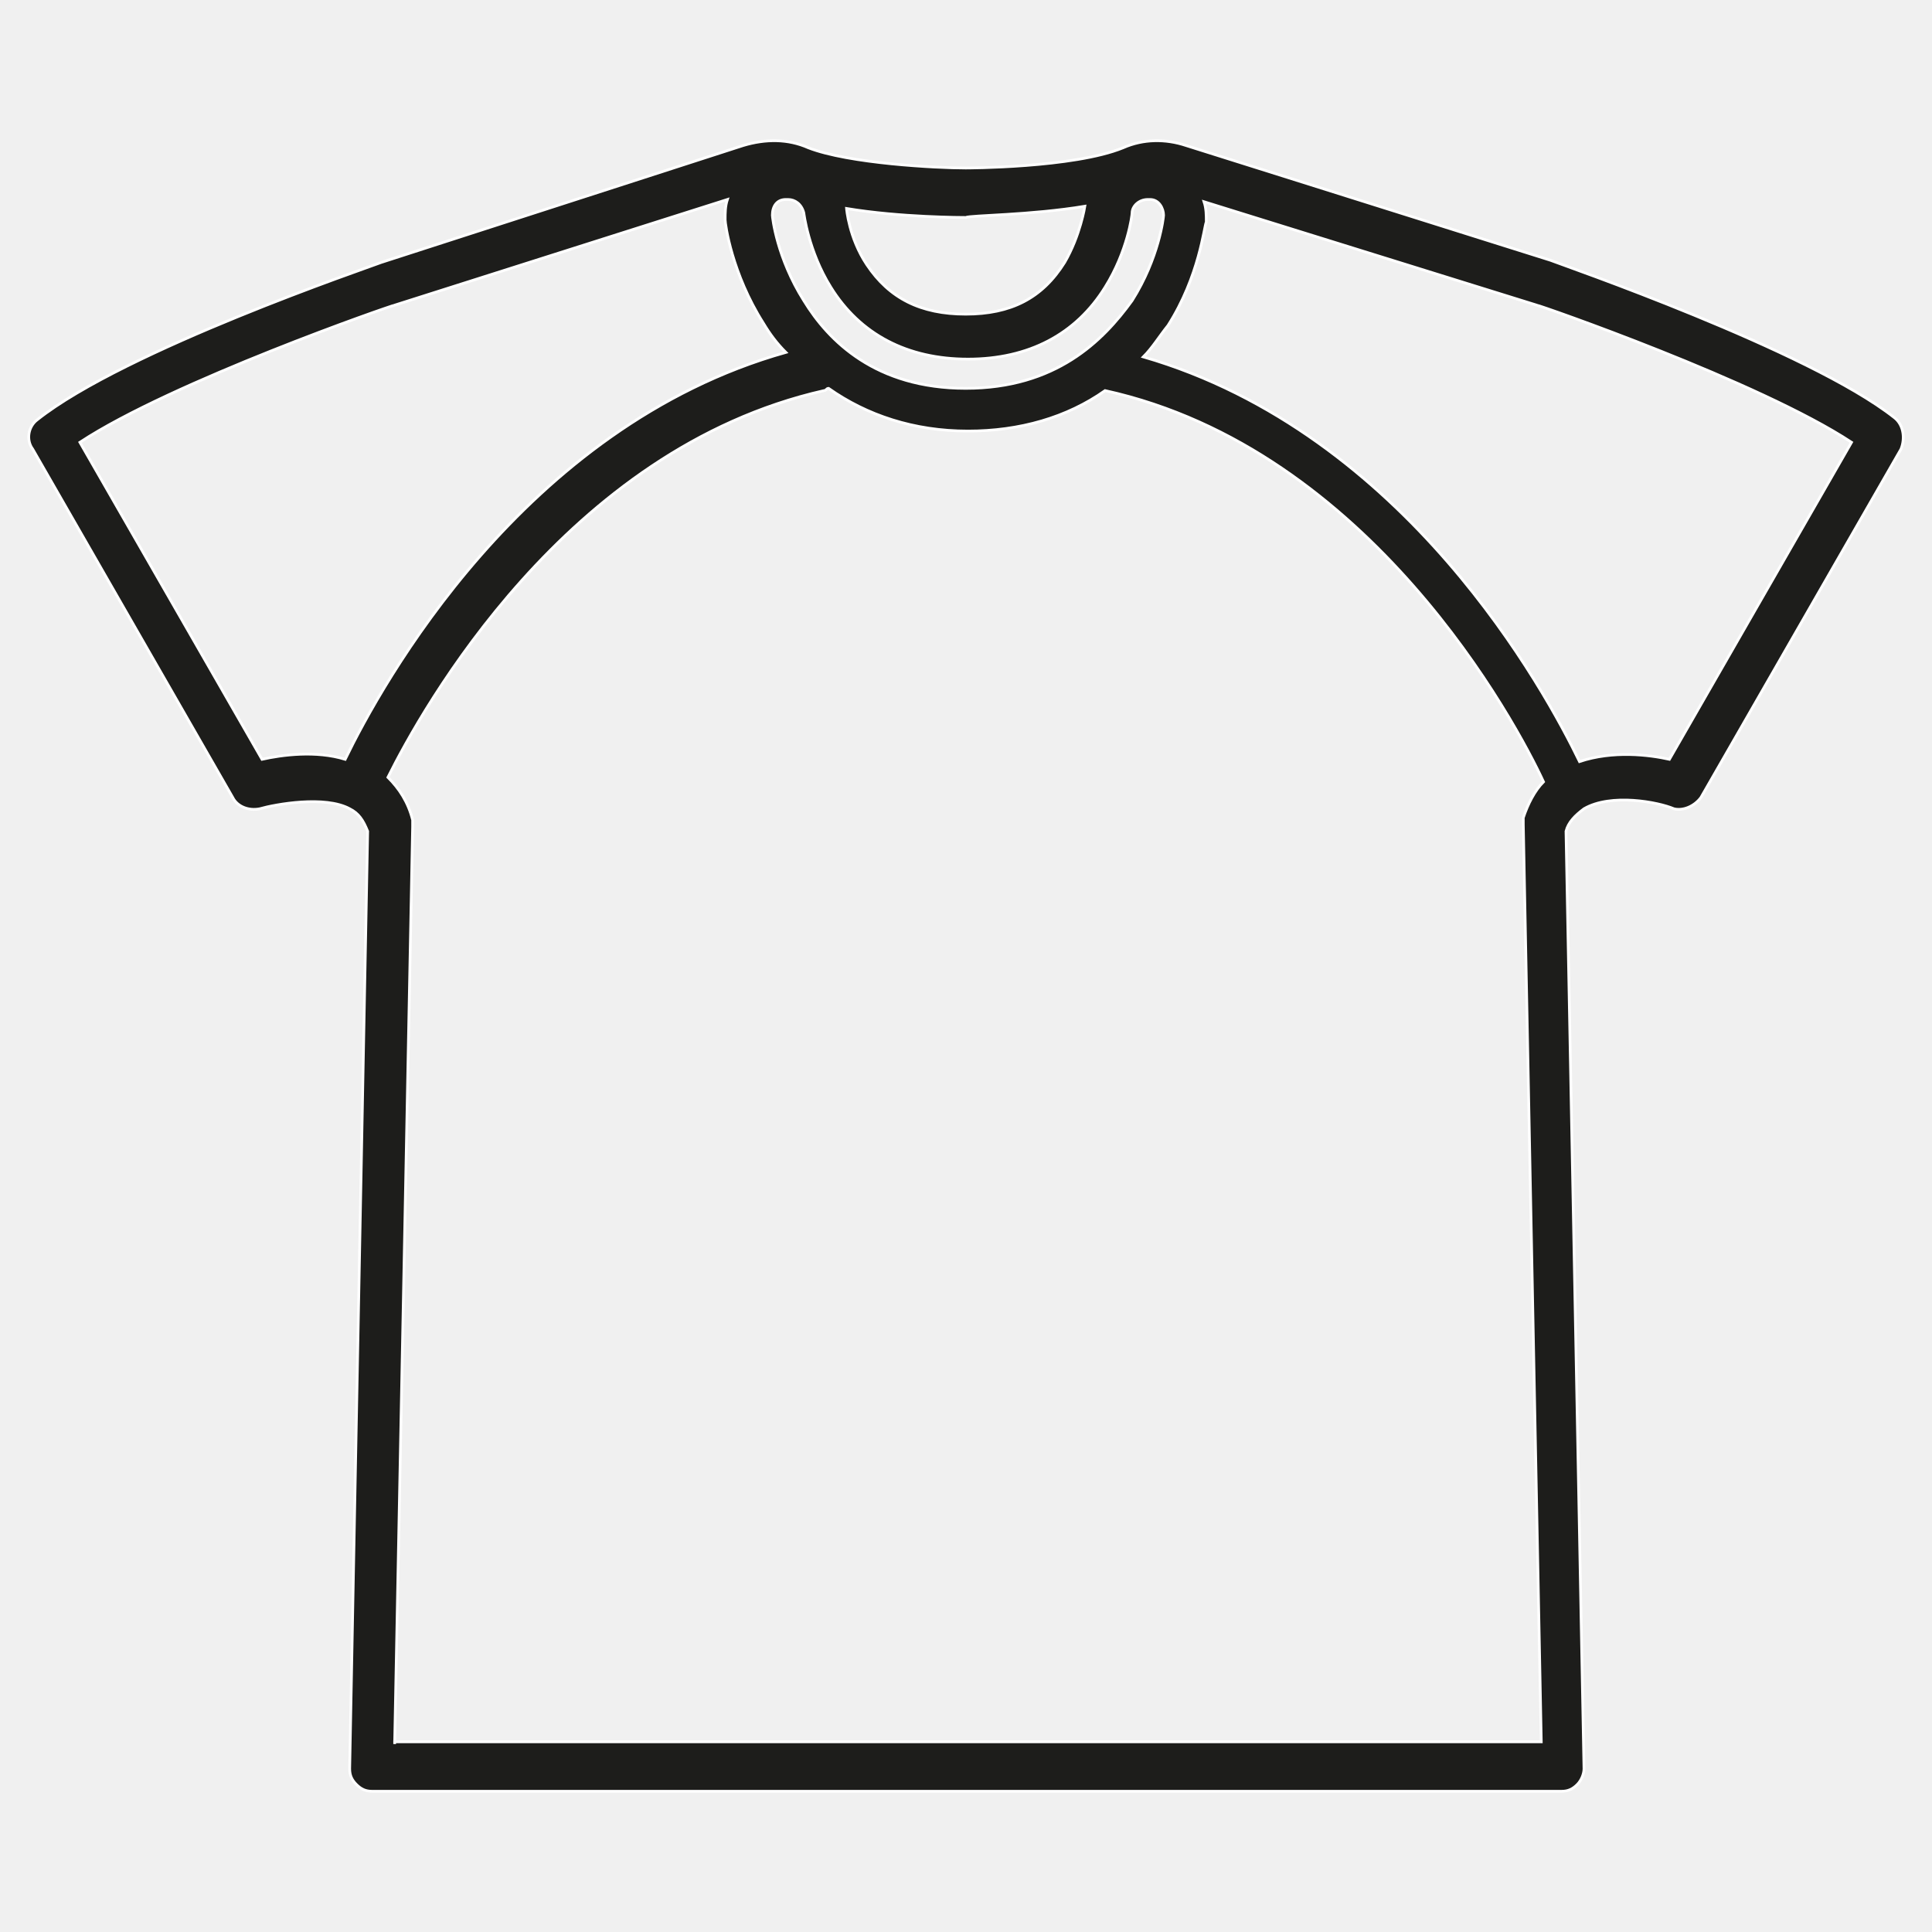
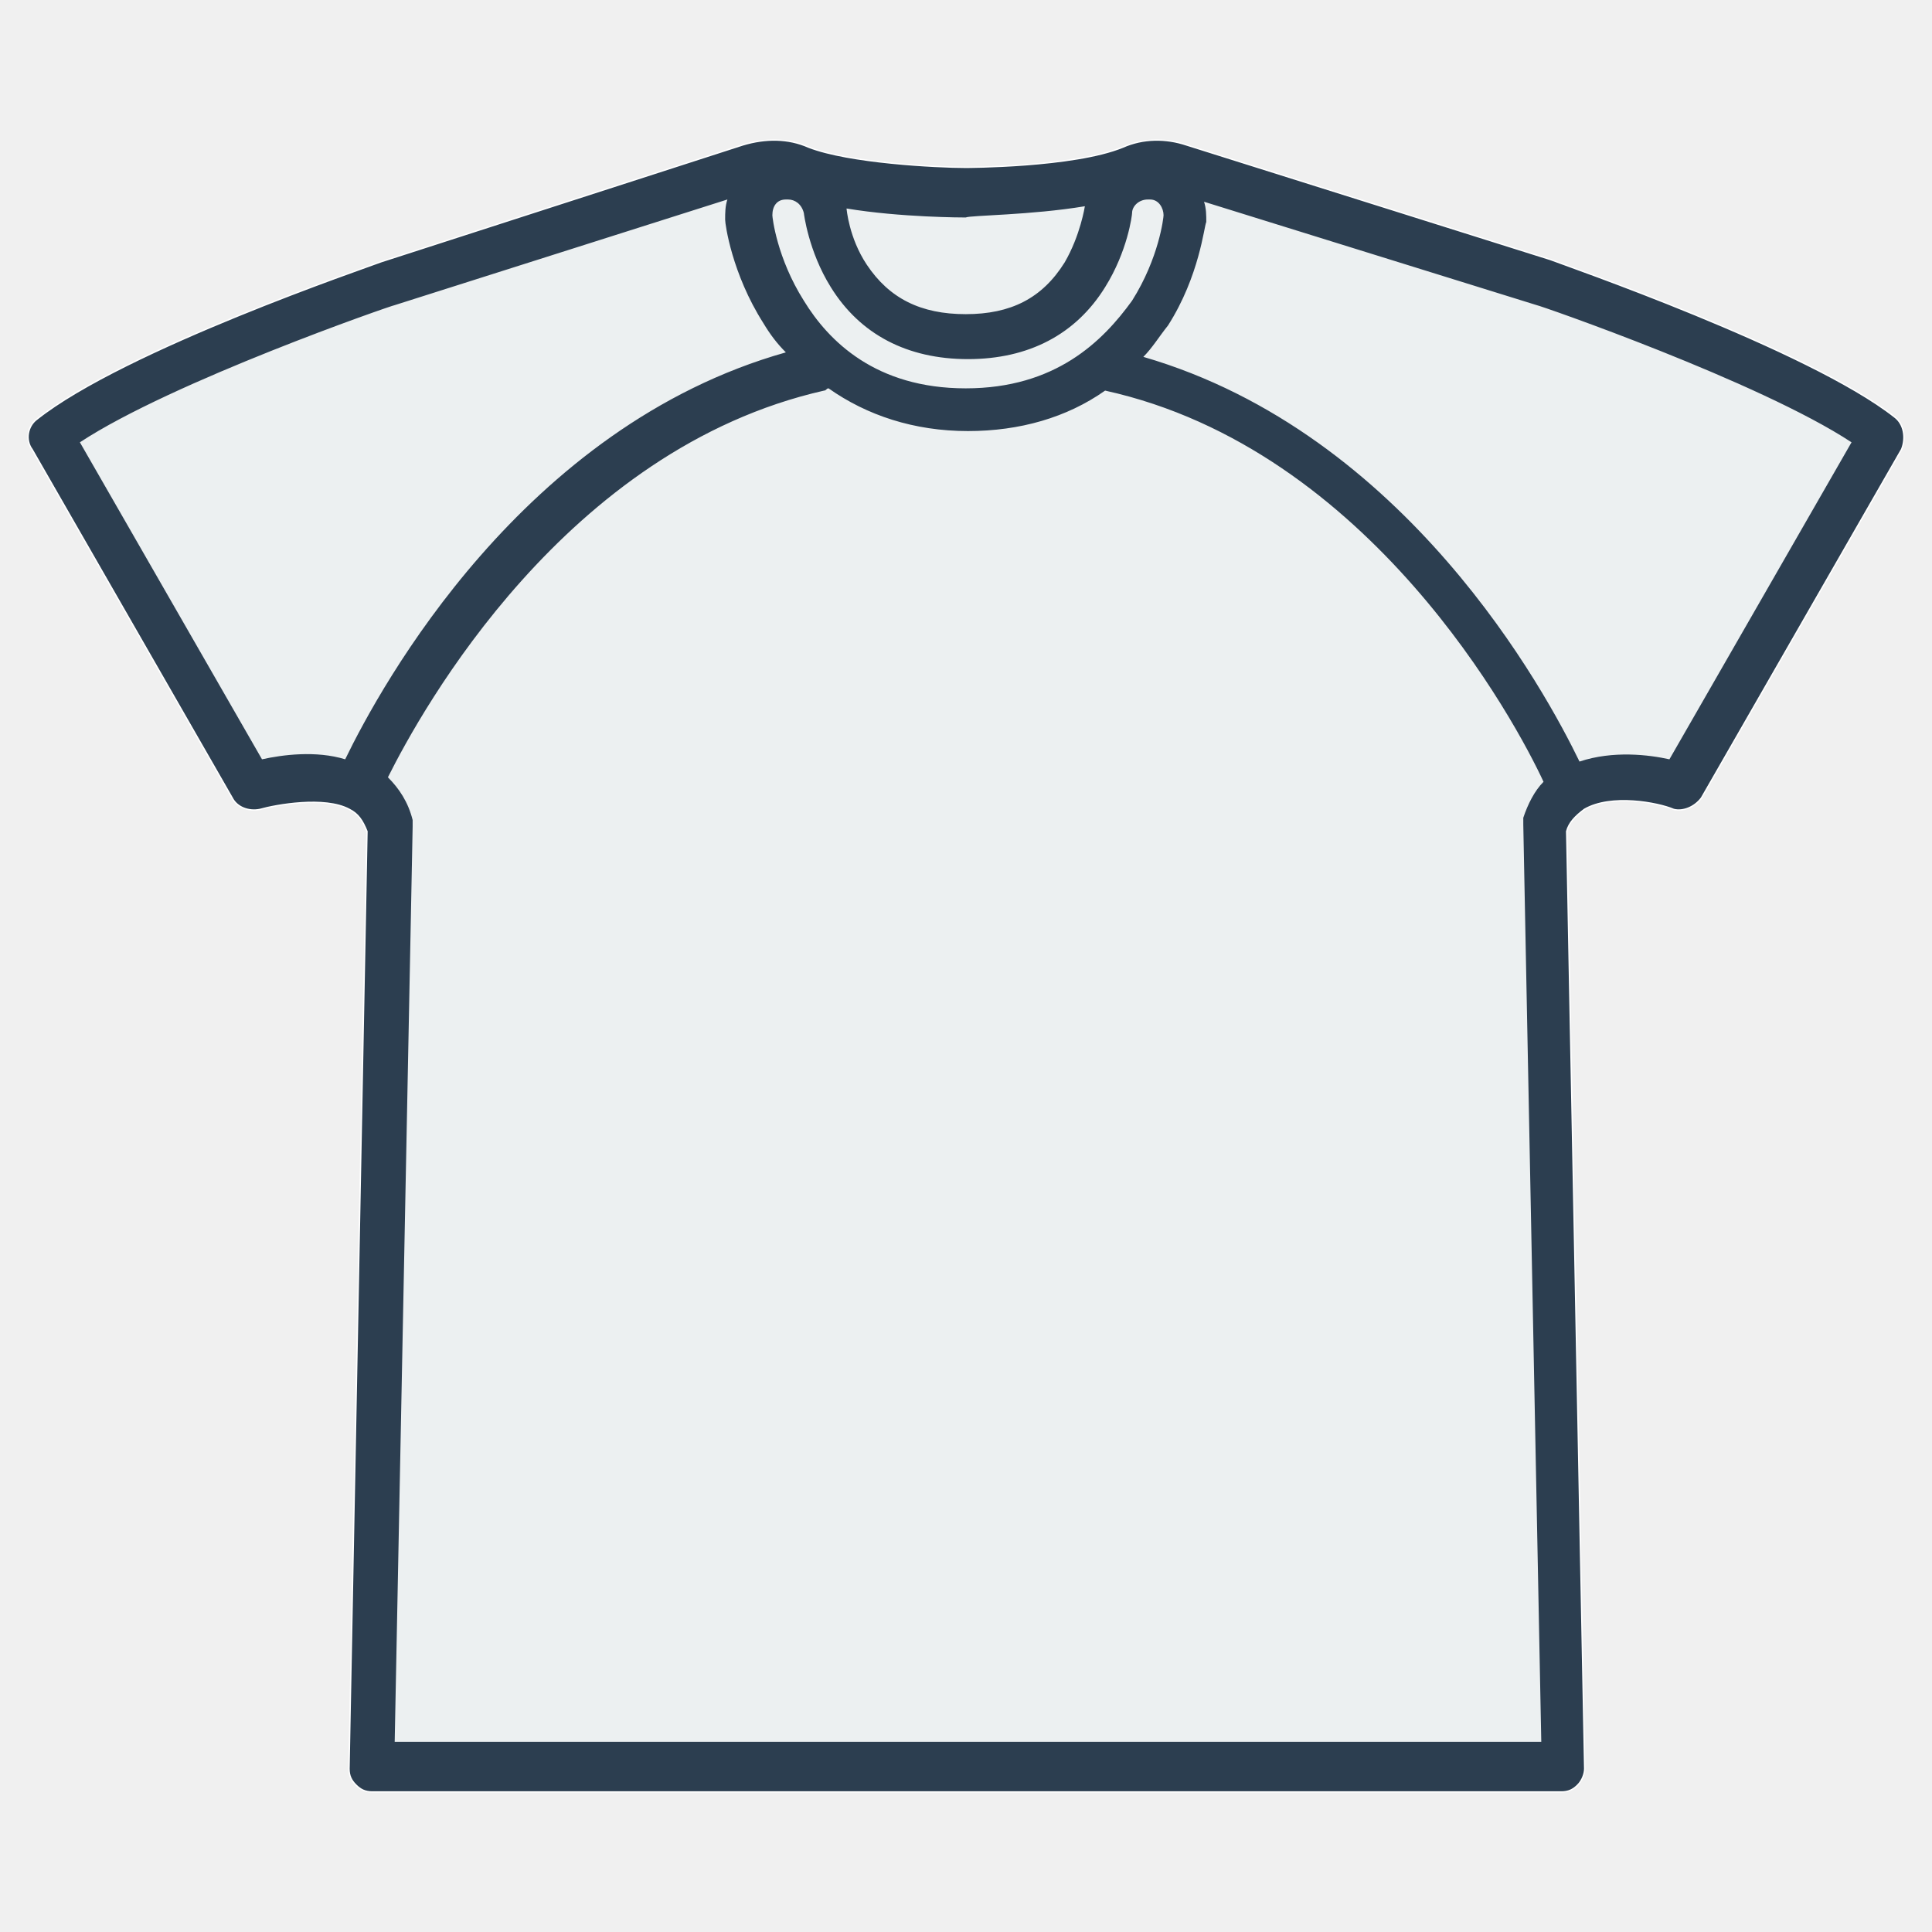
- <svg xmlns="http://www.w3.org/2000/svg" version="1.1" id="Layer_1" x="0px" y="0px" width="708.662px" height="708.662px" viewBox="0 0 708.662 708.662" enable-background="new 0 0 708.662 708.662" xml:space="preserve">
-   <path fill="#1D1D1B" stroke="#FFFFFF" stroke-miterlimit="10" d="M694.815,153.167C663.478,128.428,572.764,97.09,568.639,95.44  L435.044,53.381c-7.423-2.474-15.669-2.474-23.091,0.825c-18.144,7.422-57.729,7.422-57.729,7.422  c-10.72,0-42.882-1.649-57.726-7.422c-7.424-3.299-15.669-3.299-23.917-0.825L139.81,96.265  c-4.124,1.649-94.014,32.163-126.176,57.727c-3.298,2.475-4.123,7.422-1.648,10.721l73.396,127.824  c1.649,3.3,5.772,4.949,9.896,4.123c5.772-1.647,23.916-4.946,32.987,0c3.298,1.65,4.947,4.125,6.597,8.248l-6.596,343.887  c0,2.476,0.824,4.124,2.475,5.772c1.649,1.648,3.299,2.476,5.772,2.476h436.252c2.475,0,4.123-0.826,5.771-2.476  c1.648-1.648,2.476-4.124,2.476-5.772l-6.599-343.887c0.825-3.299,3.3-5.773,6.599-8.248c9.896-5.772,27.214-2.474,32.987,0  c3.297,0.824,7.422-0.824,9.895-4.123l73.398-127.824C698.939,160.59,698.115,155.641,694.815,153.167z M354.225,142.447  c-32.986,0-50.304-17.318-59.376-32.162c-9.895-15.669-11.545-30.513-11.545-31.338c0-3.299,1.651-5.773,4.949-5.773  c0,0,0,0,0.824,0c2.475,0,4.948,1.649,5.772,4.948c0,0,1.651,14.02,9.896,27.214c10.722,17.318,28.039,26.39,50.306,26.39  c22.267,0,39.584-9.072,50.304-26.39c8.248-13.195,9.897-26.39,9.897-27.214c0-2.474,2.474-4.948,5.772-4.948c0,0,0,0,0.823,0  c3.3,0,4.949,3.299,4.949,5.773c0,0.825-1.649,15.669-11.546,31.338C404.532,125.128,387.214,142.447,354.225,142.447z   M397.933,75.648L397.933,75.648L397.933,75.648c0,0-1.648,10.721-7.422,20.617c-8.247,13.195-19.793,18.968-36.288,18.968  c-16.493,0-28.038-5.773-36.285-18.143c-6.597-9.896-7.422-20.617-7.422-20.617l0,0c19.792,3.299,42.884,3.299,43.707,3.299  C355.876,78.947,378.139,78.947,397.933,75.648z M96.103,278.518L29.305,162.24c33.811-22.268,114.63-50.306,115.454-50.306  l122.052-38.76c-0.824,2.474-0.824,4.948-0.824,7.422c0,1.649,2.474,19.792,14.02,37.934c2.475,4.125,4.949,7.423,8.247,10.721  c-96.488,27.216-148.443,122.053-161.638,149.267C115.894,275.219,103.525,276.869,96.103,278.518z M144.758,639.726l6.598-336.467  c0-0.825,0-1.648,0-2.473c-1.648-6.598-4.948-11.547-9.07-15.669c12.368-24.741,65.147-120.403,159.984-141.845  c0.825,0,0.825-0.825,1.65-0.825c14.019,9.896,31.337,15.669,51.13,15.669c18.968,0,36.285-4.948,50.304-14.844l0,0  c97.312,21.442,150.916,122.052,160.812,143.494c-3.3,3.298-5.772,8.247-7.421,13.195c0,0.825,0,1.649,0,2.473l6.597,336.465  H144.758V639.726z M612.348,278.518c-7.423-1.649-20.617-3.299-32.985,0.825c-12.37-25.565-63.501-120.403-159.987-148.442  c3.298-3.298,5.772-7.422,9.071-11.546c11.545-18.142,13.193-36.285,14.021-37.934c0-2.474,0-4.948-0.826-7.422l122.054,37.936  c0.824,0,81.643,28.038,115.452,50.306L612.348,278.518z" />
+ <svg xmlns="http://www.w3.org/2000/svg" version="1.1" id="Layer_1" x="0px" y="0px" width="708.662px" height="708.662px" viewBox="-297.5 0 708.662 708.662" enable-background="new -297.5 0 708.662 708.662" xml:space="preserve">
+   <path fill="#ECF0F1" stroke="#FFFFFF" stroke-miterlimit="10" d="M397.315,153.167C365.978,128.428,275.264,97.09,271.139,95.44  L137.546,53.381c-7.425-2.474-15.669-2.474-23.093,0.825c-18.144,7.422-57.729,7.422-57.729,7.422  c-10.72,0-42.882-1.649-57.728-7.422c-7.424-3.299-15.669-3.299-23.917-0.825l-132.77,42.884  c-4.124,1.649-94.016,32.163-126.178,57.727c-3.298,2.475-4.121,7.422-1.646,10.721l73.396,127.824  c1.649,3.3,5.772,4.949,9.896,4.123c5.771-1.647,23.916-4.946,32.987,0c3.298,1.65,4.945,4.125,6.597,8.248l-6.596,343.887  c0,2.476,0.822,4.124,2.475,5.771c1.649,1.647,3.299,2.477,5.772,2.477h436.252c2.475,0,4.123-0.826,5.771-2.477  c1.648-1.647,2.478-4.123,2.478-5.771l-6.601-343.887c0.825-3.299,3.302-5.773,6.601-8.248c9.896-5.772,27.214-2.474,32.985,0  c3.299,0.824,7.424-0.824,9.896-4.123l73.398-127.824C401.439,160.59,400.615,155.641,397.315,153.167z" />
+   <path fill="#2C3E50" d="M397.315,153.167C365.978,128.428,275.264,97.09,271.139,95.44L137.546,53.381  c-7.425-2.474-15.669-2.474-23.093,0.825c-18.144,7.422-57.729,7.422-57.729,7.422c-10.72,0-42.882-1.649-57.728-7.422  c-7.424-3.299-15.669-3.299-23.917-0.825l-132.77,42.884c-4.124,1.649-94.016,32.163-126.178,57.727  c-3.298,2.475-4.121,7.422-1.646,10.721l73.396,127.824c1.649,3.3,5.772,4.949,9.896,4.123c5.771-1.647,23.916-4.946,32.987,0  c3.298,1.65,4.945,4.125,6.597,8.248l-6.596,343.887c0,2.476,0.822,4.124,2.475,5.771c1.649,1.647,3.299,2.477,5.772,2.477h436.252  c2.475,0,4.123-0.826,5.771-2.477c1.648-1.647,2.478-4.123,2.478-5.771l-6.601-343.887c0.825-3.299,3.302-5.773,6.601-8.248  c9.896-5.772,27.214-2.474,32.985,0c3.299,0.824,7.424-0.824,9.896-4.123l73.398-127.824  C401.439,160.59,400.615,155.641,397.315,153.167z M56.725,142.447c-32.986,0-50.306-17.318-59.376-32.162  c-9.896-15.669-11.545-30.513-11.545-31.338c0-3.299,1.649-5.773,4.947-5.773c0,0,0,0,0.824,0c2.477,0,4.948,1.649,5.772,4.948  c0,0,1.649,14.02,9.896,27.214c10.724,17.318,28.039,26.39,50.308,26.39c22.267,0,39.584-9.072,50.304-26.39  c8.248-13.195,9.897-26.39,9.897-27.214c0-2.474,2.474-4.948,5.771-4.948c0,0,0,0,0.823,0c3.3,0,4.949,3.299,4.949,5.773  c0,0.825-1.649,15.669-11.547,31.338C107.032,125.128,89.716,142.447,56.725,142.447z M100.433,75.648L100.433,75.648  L100.433,75.648c0,0-1.648,10.721-7.422,20.617c-8.247,13.195-19.793,18.968-36.288,18.968c-16.493,0-28.038-5.773-36.285-18.143  c-6.597-9.896-7.422-20.617-7.422-20.617l0,0c19.792,3.299,42.884,3.299,43.707,3.299C58.378,78.947,80.639,78.947,100.433,75.648z   M-201.397,278.518l-66.798-116.278c33.811-22.268,114.63-50.306,115.452-50.306l122.054-38.76  c-0.824,2.474-0.824,4.948-0.824,7.422c0,1.649,2.474,19.792,14.02,37.934c2.477,4.125,4.949,7.423,8.247,10.721  c-96.486,27.216-148.441,122.053-161.638,149.267C-181.606,275.219-193.975,276.869-201.397,278.518z M-152.742,639.726l6.6-336.467  c0-0.825,0-1.648,0-2.473c-1.648-6.598-4.948-11.547-9.07-15.669c12.368-24.741,65.147-120.403,159.984-141.845  c0.825,0,0.825-0.825,1.648-0.825c14.021,9.896,31.339,15.669,51.132,15.669c18.968,0,36.285-4.948,50.304-14.844l0,0  c97.312,21.442,150.916,122.052,160.812,143.494c-3.301,3.298-5.771,8.247-7.422,13.195c0,0.825,0,1.649,0,2.473l6.599,336.465  h-420.586V639.726z M314.848,278.518c-7.423-1.649-20.617-3.299-32.985,0.825c-12.37-25.565-63.501-120.403-159.985-148.442  c3.298-3.298,5.771-7.422,9.069-11.546c11.545-18.142,13.193-36.285,14.021-37.934c0-2.474,0-4.948-0.826-7.422l122.054,37.936  c0.824,0,81.645,28.038,115.452,50.306L314.848,278.518z" />
</svg>
